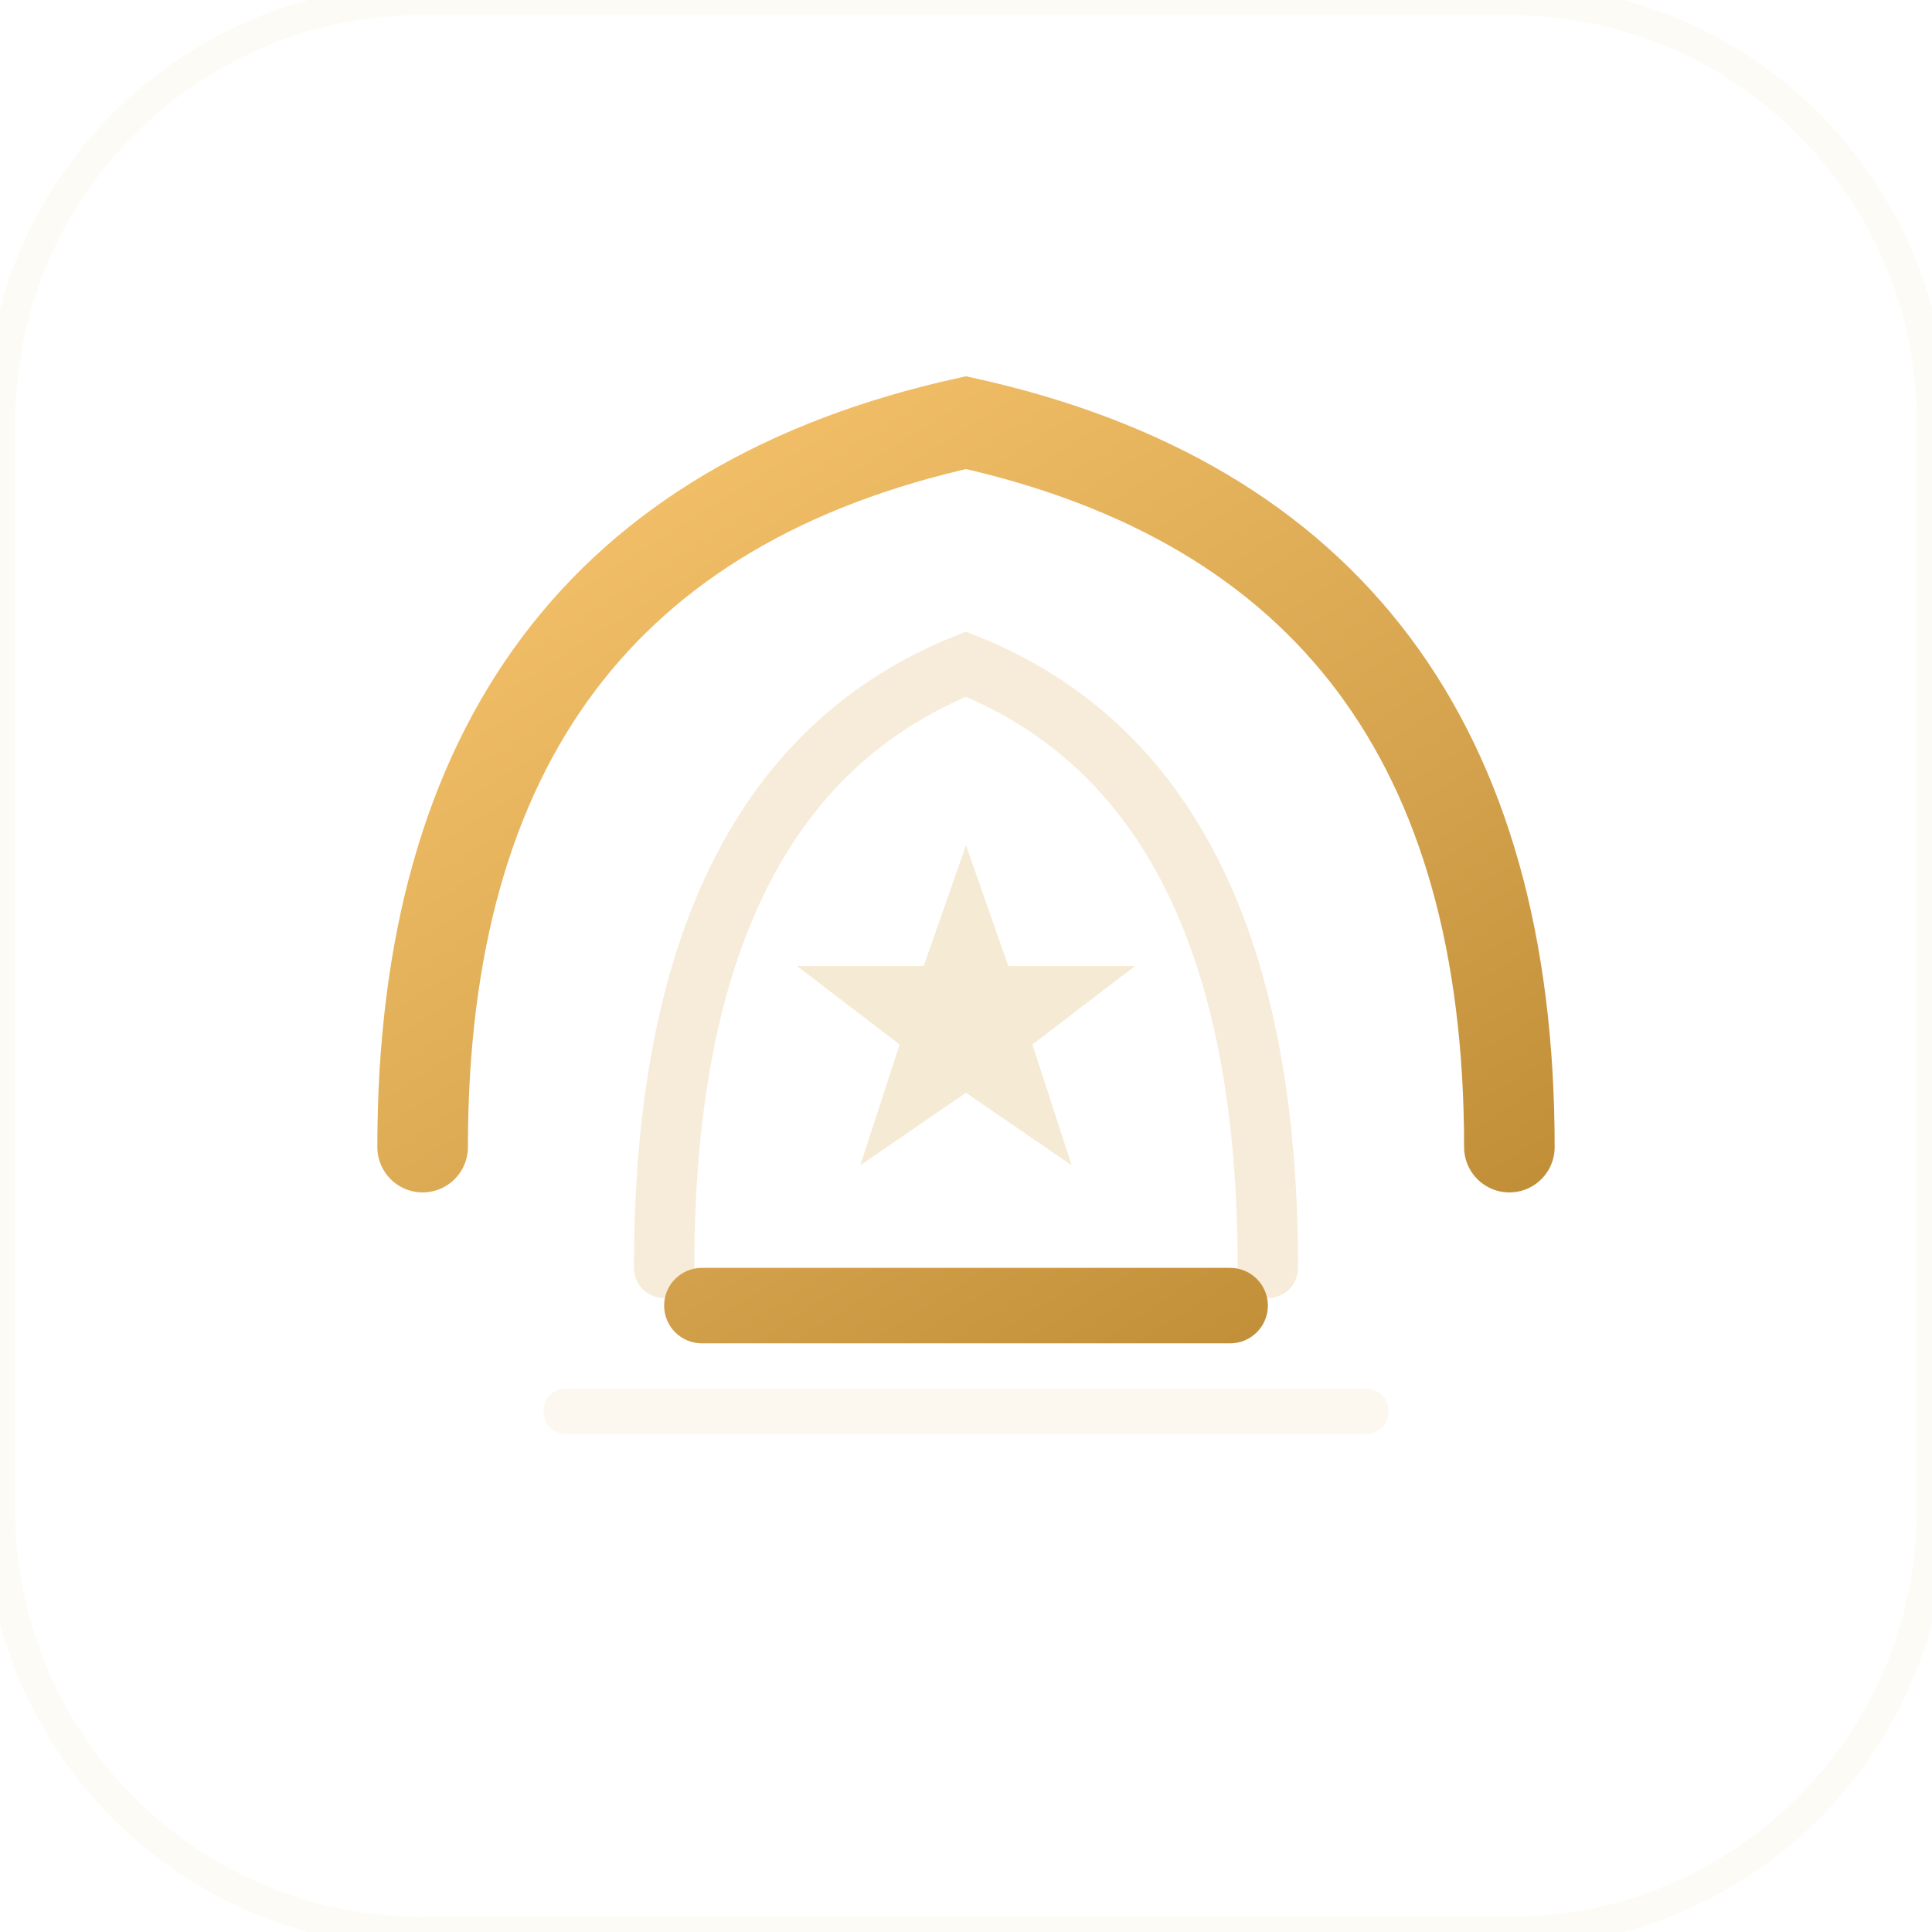
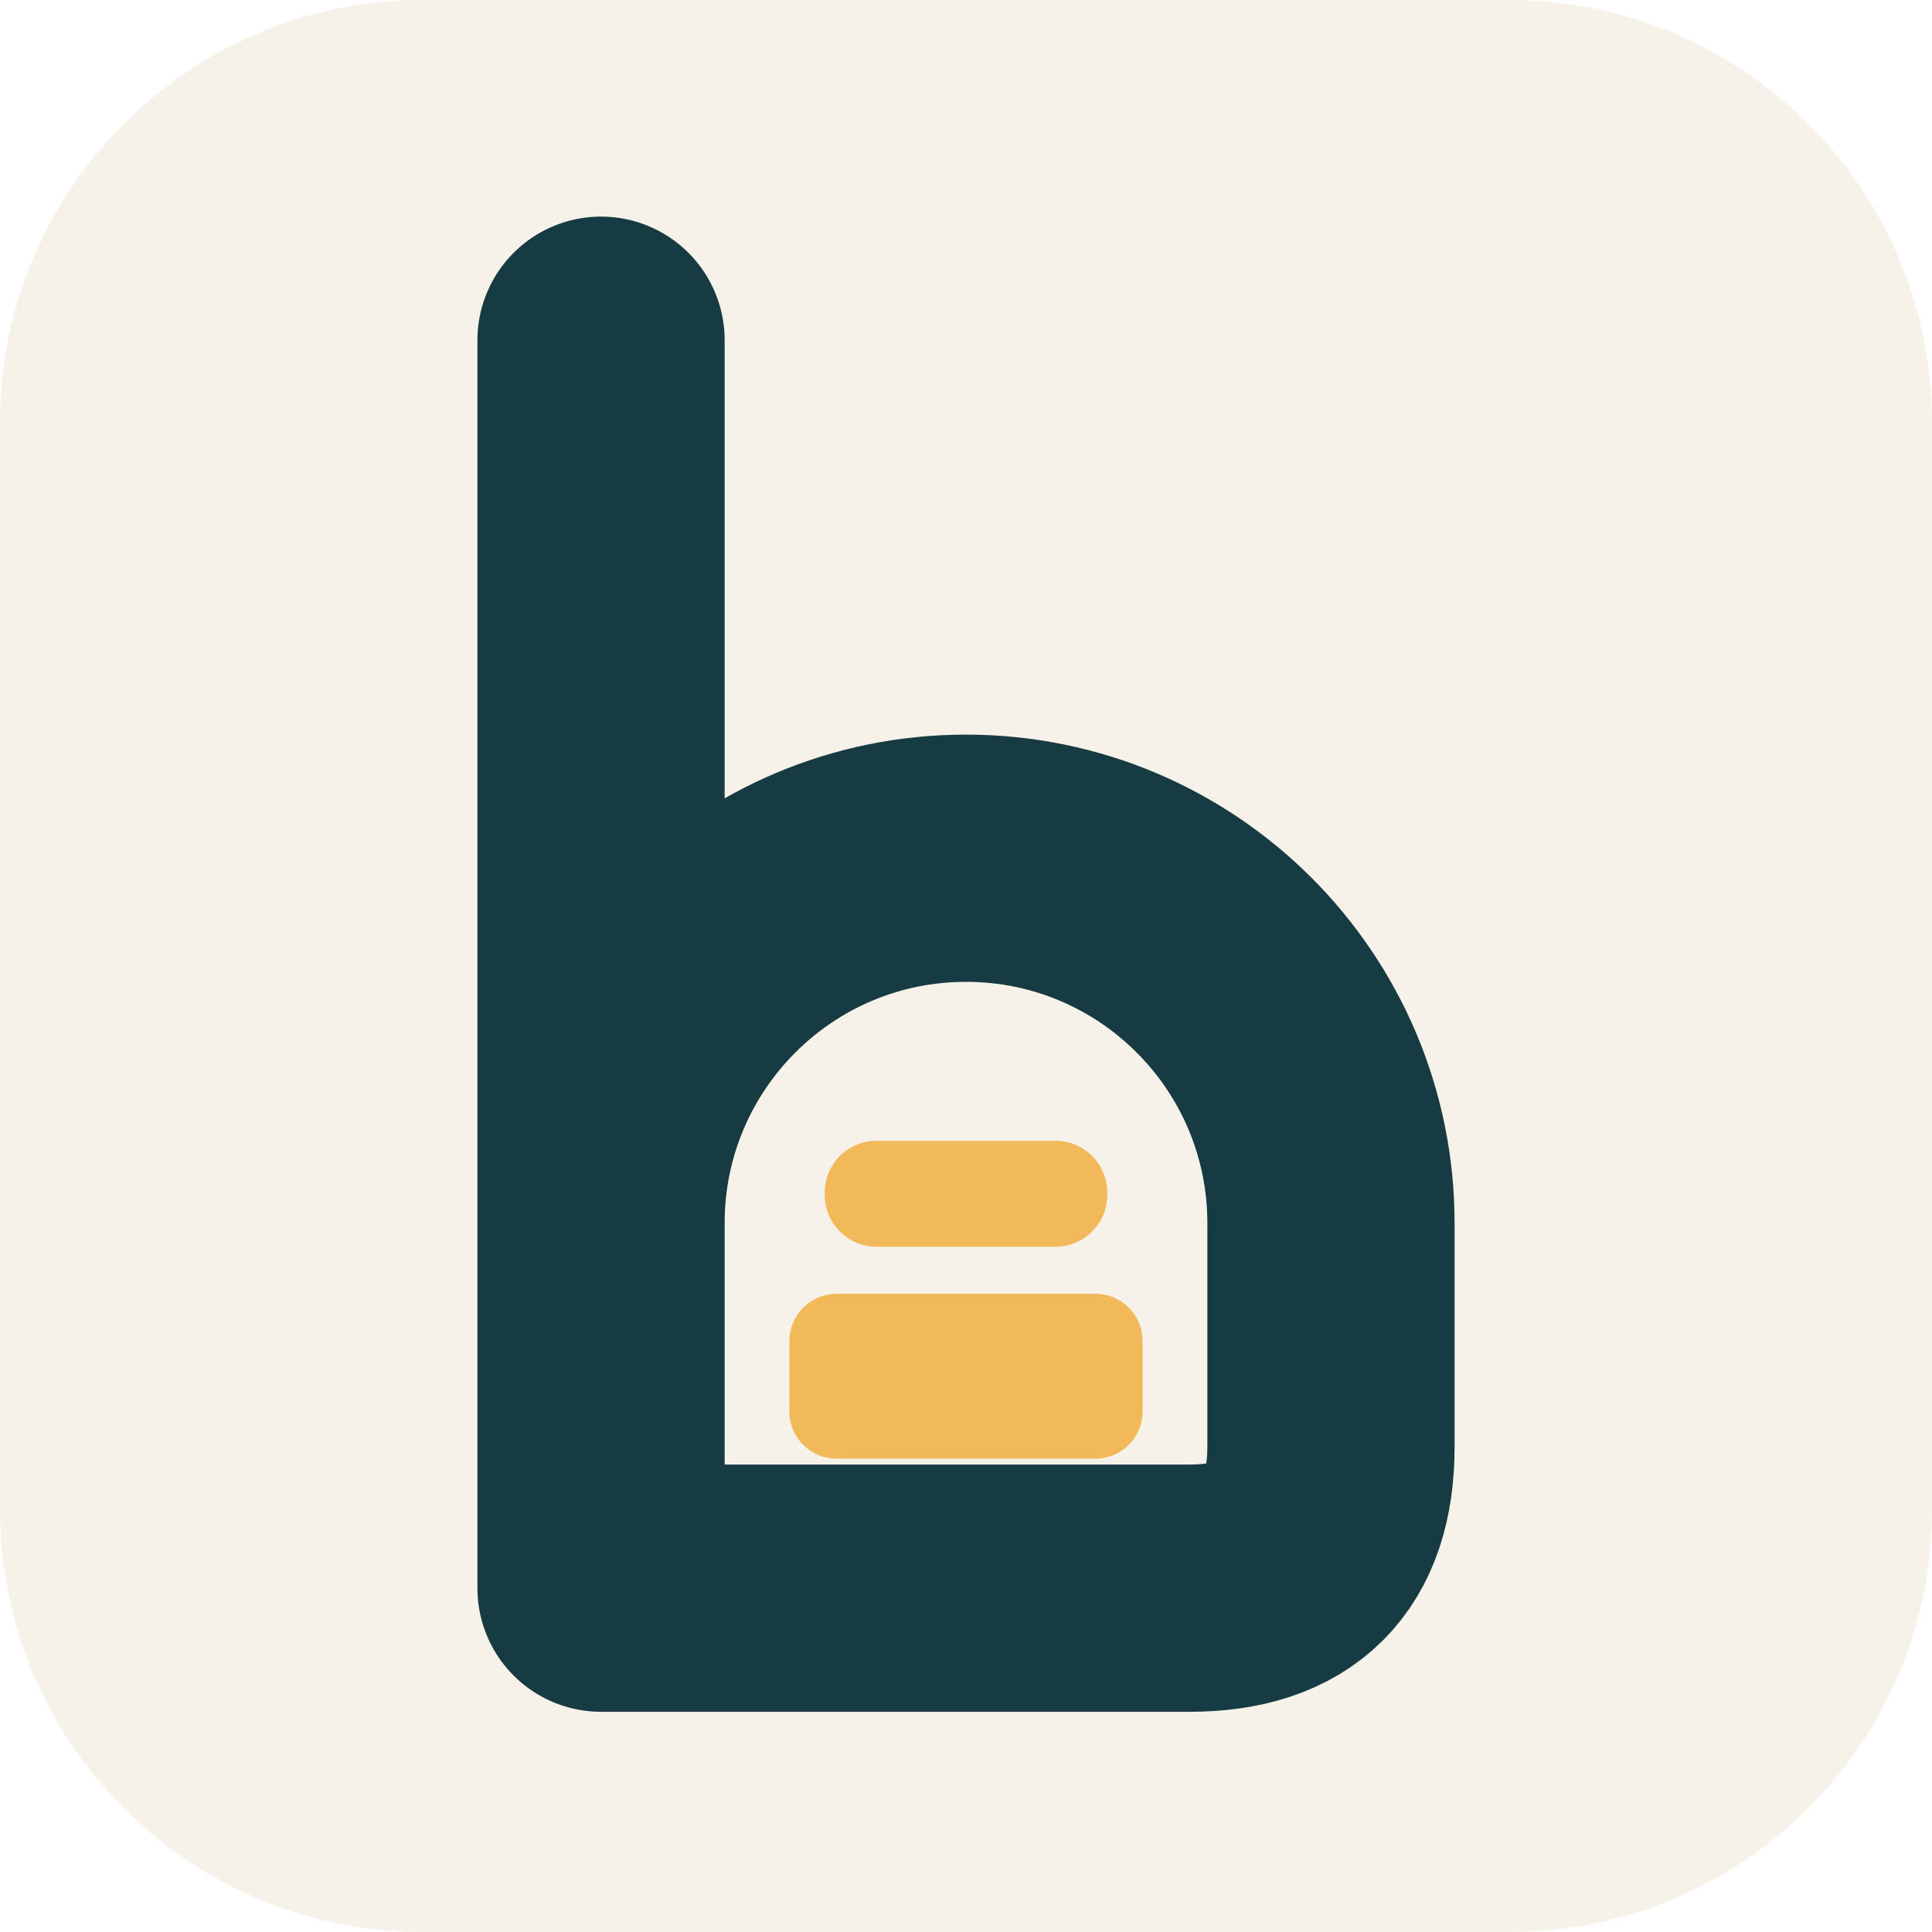
- <svg xmlns="http://www.w3.org/2000/svg" viewBox="0 0 64 64" fill="none" role="img" aria-label="GH Hostels mark">
-   <defs>
-     <linearGradient id="ghml-gold" x1="20" y1="14" x2="44" y2="52" gradientUnits="userSpaceOnUse">
-       <stop offset="0%" stop-color="#F5C26B" />
-       <stop offset="55%" stop-color="#D4A24C" />
-       <stop offset="100%" stop-color="#B8842E" />
-     </linearGradient>
-   </defs>
-   <rect width="64" height="64" rx="14" fill="transparent" stroke="#F5E9D2" stroke-opacity="0.18" />
-   <path d="M14 38 Q14 18 32 14 Q50 18 50 38" stroke="url(#ghml-gold)" stroke-width="3" fill="none" stroke-linecap="round" />
-   <path d="M22 42 Q22 26 32 22 Q42 26 42 42" stroke="#F5E9D2" stroke-width="2" fill="none" stroke-linecap="round" opacity="0.85" />
-   <rect x="22" y="42" width="20" height="2.5" rx="1.25" fill="url(#ghml-gold)" />
-   <path d="M32 28 L33.4 32 L37.6 32 L34.2 34.6 L35.5 38.6 L32 36.2 L28.5 38.6 L29.8 34.6 L26.4 32 L30.6 32 Z" fill="#F5E9D2" opacity="0.95" />
-   <rect x="18" y="46" width="28" height="1.5" rx="0.75" fill="#F5E9D2" opacity="0.35" />
+ <svg xmlns="http://www.w3.org/2000/svg" viewBox="0 0 64 64" role="img" aria-label="Beddilo mark">
+   <rect width="64" height="64" rx="14" fill="#F7F2E9" />
+   <g transform="translate(16.4 6.2) scale(0.78)">
+     <path d="M4.5 6.5V59.5H29.5Q35.5 59.5 35.5 53.5V44A15.5 15.5 0 0 0 4.5 44" fill="none" stroke="#173B42" stroke-width="10.5" stroke-linecap="round" stroke-linejoin="round" />
+     <rect x="14" y="40.5" width="12" height="4.5" rx="2.2" fill="#F2B95A" />
+     <rect x="12.5" y="47" width="15" height="7" rx="2" fill="#F2B95A" />
+   </g>
</svg>
